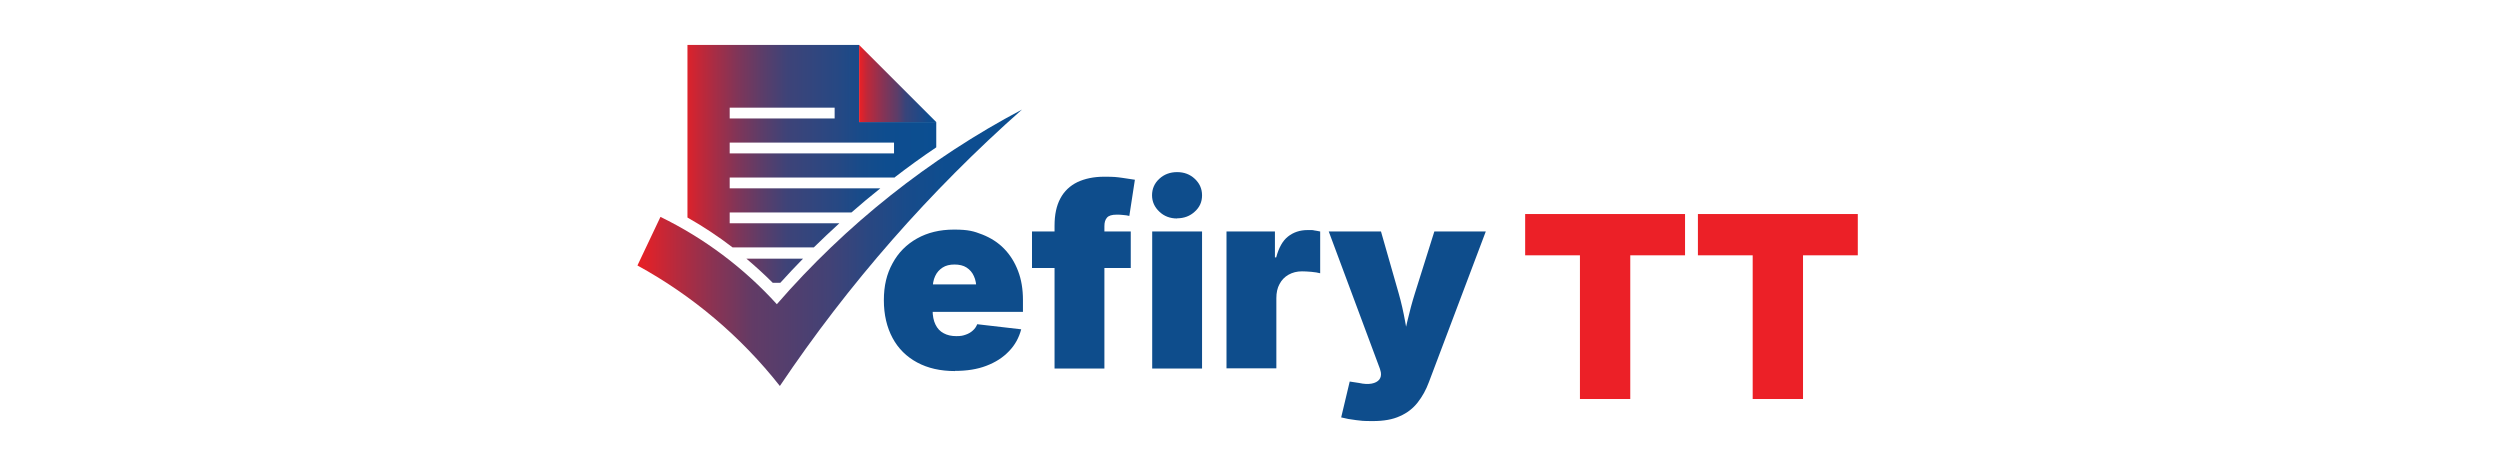
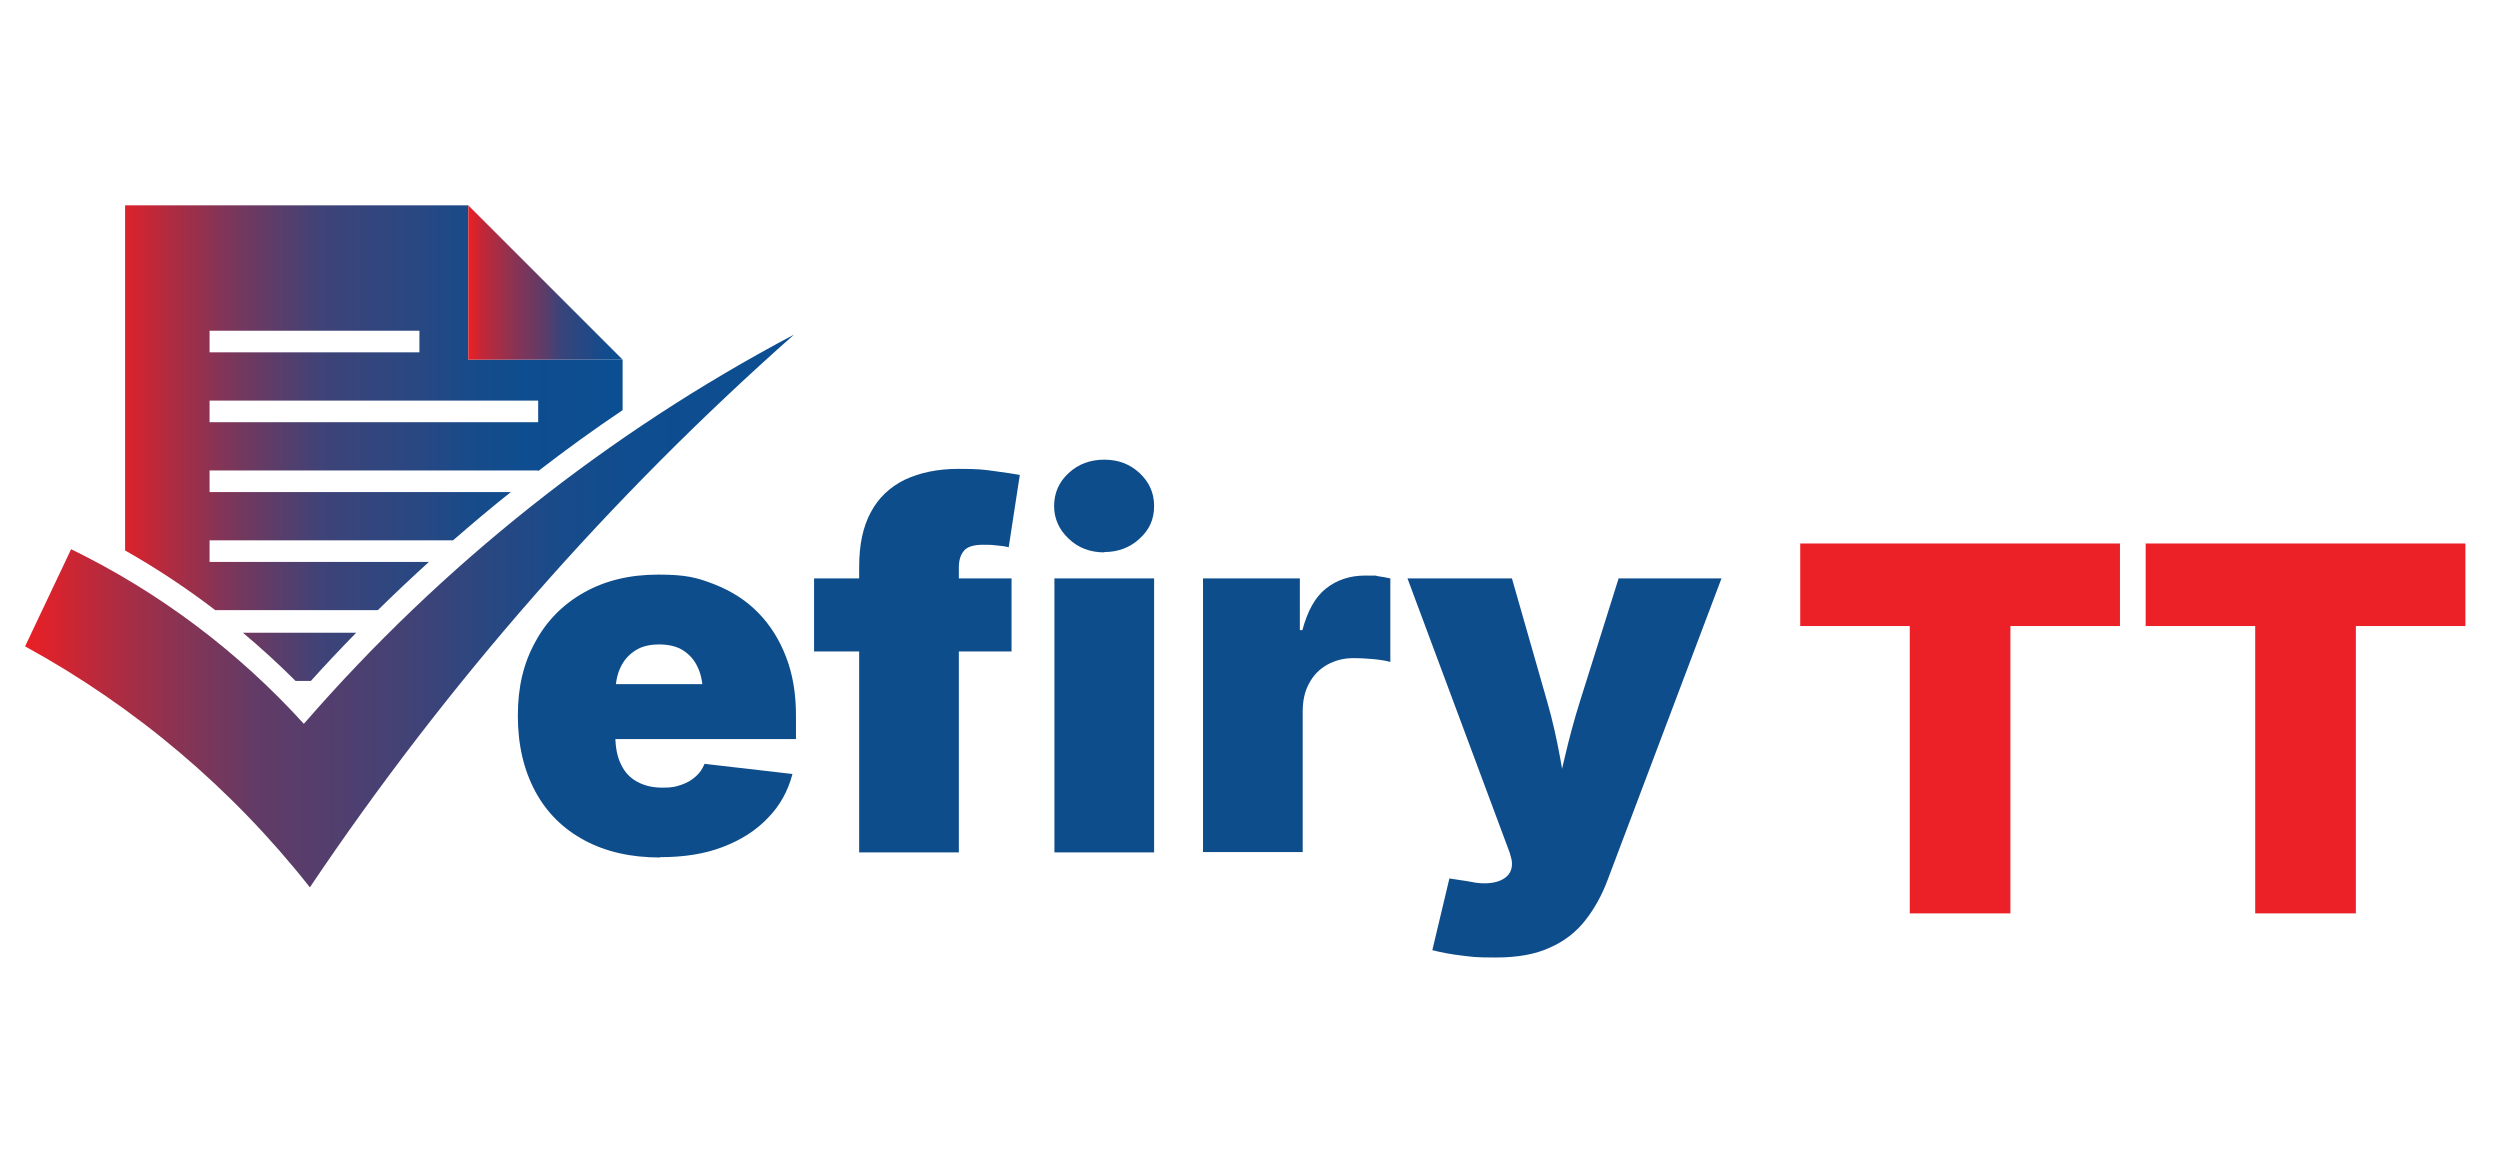
- <svg xmlns="http://www.w3.org/2000/svg" id="Layer_1" width="187" height="35" version="1.1" viewBox="0 0 787.4 294.7">
+ <svg xmlns="http://www.w3.org/2000/svg" id="Layer_1" width="150" height="70" version="1.1" viewBox="0 0 787.4 294.7">
  <defs>
    <style>
      .st0 {
        fill: #0e4d8c;
      }

      .st1 {
        fill: #ec2027;
      }

      .st2 {
        fill: url(#linear-gradient);
      }

      .st2, .st3, .st4 {
        fill-rule: evenodd;
      }

      .st3 {
        fill: url(#linear-gradient1);
      }

      .st4 {
        fill: url(#linear-gradient2);
      }
    </style>
    <linearGradient id="linear-gradient" x1="39.4" y1="103.2" x2="196.1" y2="103.2" gradientUnits="userSpaceOnUse">
      <stop offset="0" stop-color="#ed1f24" />
      <stop offset="0" stop-color="#dc222b" />
      <stop offset=".1" stop-color="#ab2c43" />
      <stop offset=".2" stop-color="#803558" />
      <stop offset=".3" stop-color="#5c3d69" />
      <stop offset=".4" stop-color="#3e4378" />
      <stop offset=".6" stop-color="#274883" />
      <stop offset=".7" stop-color="#174b8a" />
      <stop offset=".8" stop-color="#0e4d8f" />
      <stop offset="1" stop-color="#0b4e91" />
    </linearGradient>
    <linearGradient id="linear-gradient1" x1="7.9" y1="156.1" x2="250.1" y2="156.1" gradientUnits="userSpaceOnUse">
      <stop offset="0" stop-color="#ed1f24" />
      <stop offset="0" stop-color="#eb1f24" />
      <stop offset=".1" stop-color="#b72a3d" />
      <stop offset=".2" stop-color="#893353" />
      <stop offset=".3" stop-color="#623b66" />
      <stop offset=".5" stop-color="#424276" />
      <stop offset=".6" stop-color="#2a4781" />
      <stop offset=".7" stop-color="#184b8a" />
      <stop offset=".8" stop-color="#0e4d8f" />
      <stop offset="1" stop-color="#0b4e91" />
    </linearGradient>
    <linearGradient id="linear-gradient2" x1="147.5" y1="52.6" x2="196.1" y2="52.6" gradientUnits="userSpaceOnUse">
      <stop offset="0" stop-color="#ed1f24" />
      <stop offset=".1" stop-color="#bf2839" />
      <stop offset=".3" stop-color="#893354" />
      <stop offset=".5" stop-color="#5b3d69" />
      <stop offset=".6" stop-color="#38447a" />
      <stop offset=".8" stop-color="#1f4987" />
      <stop offset=".9" stop-color="#104c8e" />
      <stop offset="1" stop-color="#0b4e91" />
    </linearGradient>
  </defs>
  <g>
    <path class="st2" d="M66,67.8h66.1v6.8h-66.1v-6.8ZM66,89.8h103.5v6.8h-103.5v-6.8ZM76.4,162.9h35.8c-4.9,5-9.7,10.1-14.3,15.2h-4.8c-5.3-5.3-10.9-10.4-16.6-15.2ZM39.4,28.3h108.1v48.6h48.6v15.9c-9.1,6.1-17.9,12.5-26.6,19.2v-.2h-103.5v6.8h94.9c-6.2,4.9-12.2,10-18.2,15.2h-76.7v6.8h69.1c-5.5,5-10.8,10-16.1,15.2h-51.2c-9-6.9-18.5-13.2-28.4-18.8V28.3Z" />
    <path class="st3" d="M250.1,69c-58.6,31-110.9,72.5-154.4,122.6-20.7-22.8-45.6-41.5-73.3-55-9.7,20.4-14.5,30.6-14.5,30.6,34.7,19,65.2,44.8,89.7,75.9,43.2-64.3,94.5-122.8,152.5-174.1" />
    <polygon class="st4" points="147.5 28.3 196.1 76.9 147.5 76.9 147.5 28.3" />
  </g>
  <g>
    <path class="st1" d="M567,160.8v-26h100.7v26h-34.5v90.5h-31.7v-90.5h-34.5Z" />
    <path class="st1" d="M675.8,160.8v-26h100.7v26h-34.5v90.5h-31.7v-90.5h-34.5Z" />
  </g>
  <g>
    <path class="st0" d="M207.9,233.7c-9.2,0-17.1-1.8-23.8-5.4-6.7-3.6-11.9-8.7-15.5-15.4-3.6-6.7-5.5-14.6-5.5-23.8s1.8-16.6,5.5-23.3c3.6-6.7,8.8-11.9,15.4-15.6,6.6-3.7,14.3-5.6,23.3-5.6s12.4,1,17.8,3.1c5.3,2.1,9.9,5,13.7,8.9,3.8,3.9,6.7,8.5,8.8,14,2.1,5.4,3.1,11.6,3.1,18.3v7.5h-77.9v-17.3h63.2l-14.6,3.4c0-3.4-.5-6.3-1.6-8.6-1-2.3-2.6-4.1-4.6-5.4s-4.6-1.9-7.6-1.9-5.5.6-7.5,1.9c-2,1.3-3.6,3-4.7,5.4-1.1,2.3-1.6,5.2-1.6,8.6v12.8c0,3.6.6,6.7,1.8,9.1,1.2,2.5,2.9,4.3,5.2,5.5,2.2,1.2,4.8,1.8,7.9,1.8s4.1-.3,5.9-.9c1.8-.6,3.3-1.5,4.5-2.6,1.3-1.1,2.2-2.5,2.8-4l27.7,3.2c-1.4,5.3-3.9,9.9-7.7,13.8-3.8,4-8.5,7-14.3,9.2-5.7,2.2-12.3,3.2-19.7,3.2Z" />
    <path class="st0" d="M318.6,145.8v23h-62.2v-23h62.2ZM270.6,232.1v-89.9c0-7,1.2-12.7,3.7-17.3,2.4-4.5,6-7.9,10.7-10.2,4.7-2.2,10.3-3.4,16.8-3.4s7.7.2,11.4.7c3.7.5,6.3.9,8,1.2l-3.5,22.8c-1.1-.3-2.4-.5-3.9-.6-1.5-.2-2.9-.2-4.2-.2-2.9,0-4.9.6-6,1.9-1.1,1.3-1.6,3-1.6,5.3v89.7h-31.3Z" />
    <path class="st0" d="M347.8,137.6c-4.4,0-8.2-1.4-11.2-4.3-3-2.8-4.6-6.3-4.6-10.3s1.5-7.6,4.6-10.4c3-2.8,6.8-4.2,11.2-4.2s8.1,1.4,11.1,4.2c3,2.8,4.6,6.2,4.6,10.4s-1.5,7.5-4.6,10.3c-3,2.8-6.8,4.2-11.1,4.2ZM332.1,232.1v-86.3h31.4v86.3h-31.4Z" />
    <path class="st0" d="M378.9,232.1v-86.3h30.5v16.3h.8c1.6-6,4-10.4,7.4-13.1,3.4-2.7,7.5-4.1,12.4-4.1s2.7,0,4,.2,2.6.4,3.9.7v26.3c-1.5-.4-3.3-.7-5.6-.9-2.3-.2-4.2-.3-5.9-.3-3.1,0-5.9.7-8.4,2.1-2.5,1.4-4.4,3.4-5.7,5.9-1.4,2.5-2,5.5-2,8.9v44.2h-31.4Z" />
    <path class="st0" d="M451.1,263l5.4-22.7,5.9.9c3.1.7,5.7.8,7.9.4,2.2-.4,3.8-1.3,4.8-2.5,1-1.3,1.3-2.8,1-4.7l-.6-2.2-32.2-86.4h32.9l11.1,38.8c1.7,5.9,3,11.8,4.1,17.8,1,6,2.3,12.5,3.7,19.4h-6.5c1.4-6.9,2.7-13.4,4.2-19.5,1.4-6,3-12,4.8-17.7l12.2-38.8h32.4l-35.8,94.8c-1.8,4.9-4.2,9.2-7.1,12.9-2.9,3.7-6.6,6.6-11.2,8.6-4.5,2.1-10.2,3.1-17,3.1s-7.1-.2-10.6-.6c-3.5-.4-6.6-1-9.3-1.7Z" />
  </g>
</svg>
